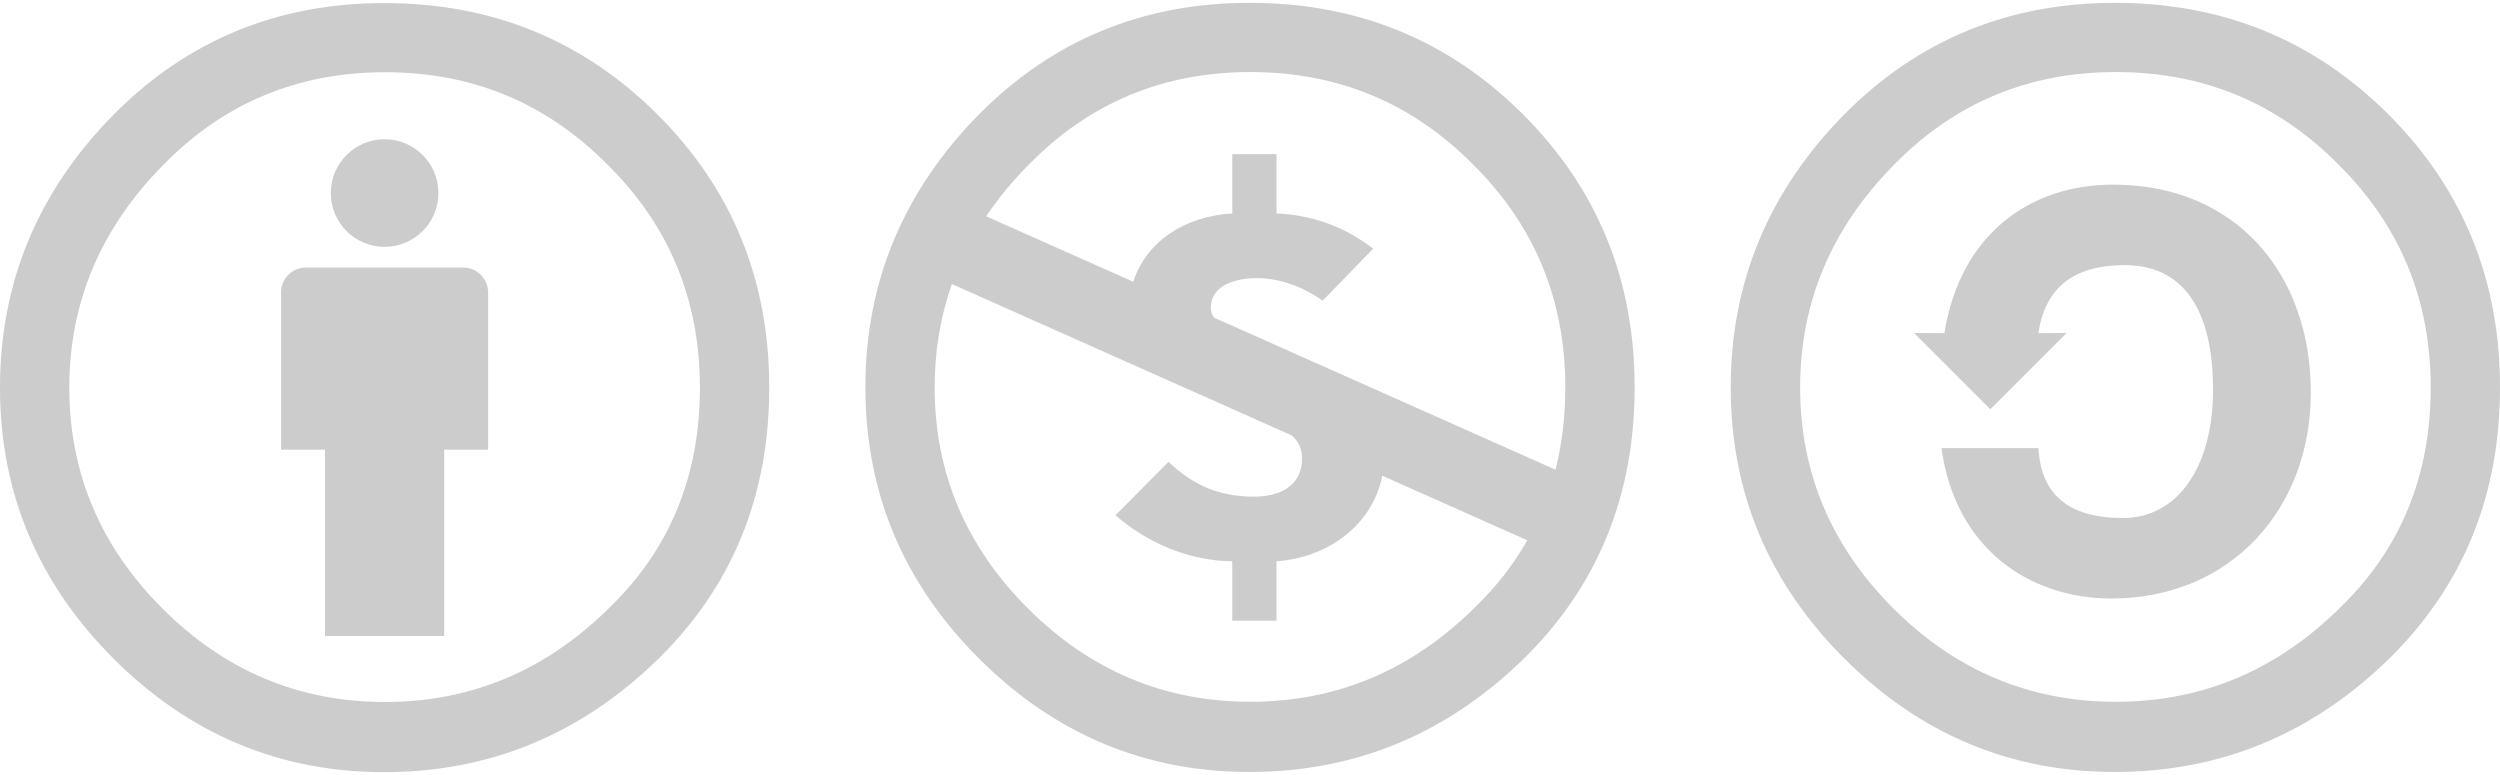
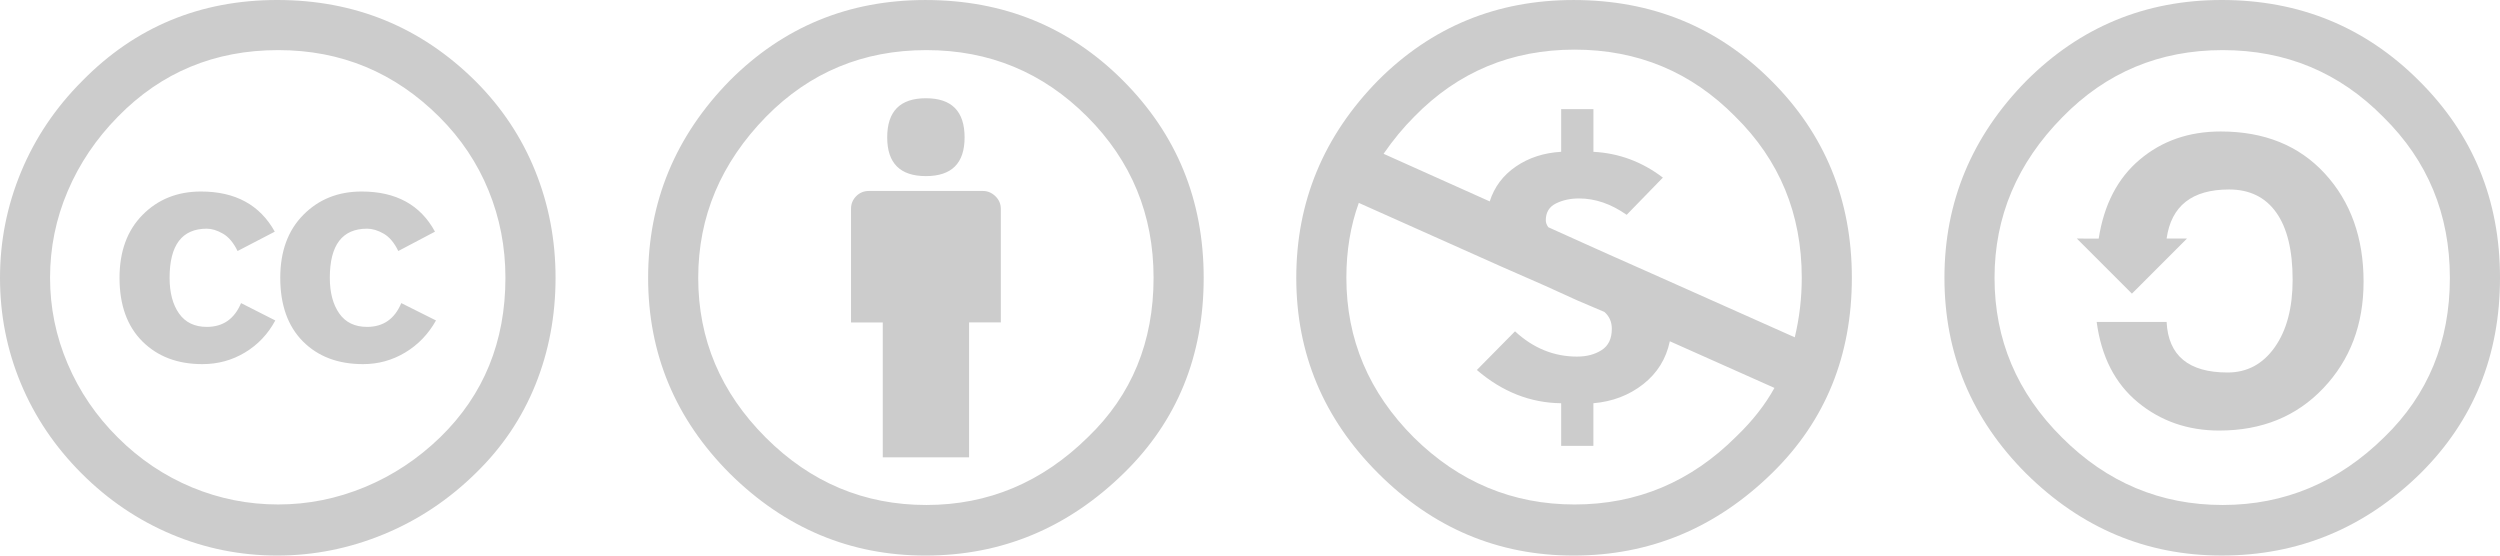
- <svg xmlns="http://www.w3.org/2000/svg" version="1.1" id="svg2759" x="0px" y="0px" width="200px" height="62px" viewBox="300 269 200 62" enable-background="new 300 269 200 62" xml:space="preserve">
-   <path fill="#CCCCCC" d="M339.049,292.393v12.583h-3.514v14.905h-9.54v-14.905h-3.51v-12.583c0-1.099,0.889-1.988,1.987-1.988h12.586  C338.156,290.405,339.049,291.294,339.049,292.393L339.049,292.393z M326.463,284.443c0,2.379,1.928,4.304,4.307,4.304  c2.376,0,4.304-1.925,4.304-4.304c0-2.376-1.931-4.304-4.304-4.304C328.391,280.14,326.463,282.069,326.463,284.443z   M352.604,278.166c5.958,5.948,8.935,13.227,8.935,21.843s-2.925,15.816-8.779,21.611c-6.215,6.107-13.558,9.152-22.03,9.152  c-8.366,0-15.584-3.027-21.641-9.075c-6.058-6.051-9.089-13.282-9.089-21.688c0-8.409,3.031-15.693,9.089-21.843  c5.906-5.948,13.121-8.92,21.641-8.92C339.358,269.245,346.647,272.217,352.604,278.166z M313.092,282.165  c-5.031,5.075-7.548,11.022-7.548,17.844c0,6.822,2.487,12.715,7.468,17.69s10.912,7.46,17.794,7.46  c6.879,0,12.862-2.511,17.946-7.54c4.826-4.665,7.241-10.536,7.241-17.61c0-7.024-2.464-12.975-7.398-17.844  c-4.876-4.923-10.805-7.388-17.789-7.388C323.825,274.78,317.918,277.242,313.092,282.165z M491.067,278.146  c5.958,5.95,8.933,13.234,8.933,21.847s-2.929,15.819-8.779,21.616c-6.214,6.1-13.558,9.149-22.031,9.149  c-8.369,0-15.584-3.026-21.643-9.074c-6.058-6.054-9.09-13.283-9.09-21.691c0-8.409,3.032-15.693,9.09-21.847  c5.903-5.945,13.123-8.919,21.643-8.919C477.821,269.227,485.113,272.201,491.067,278.146z M451.556,282.148  c-5.029,5.076-7.545,11.022-7.545,17.845c0,6.817,2.489,12.715,7.465,17.69c4.983,4.97,10.915,7.46,17.792,7.46  c6.88,0,12.865-2.508,17.949-7.538c4.822-4.669,7.24-10.536,7.24-17.612c0-7.026-2.467-12.973-7.393-17.845  c-4.88-4.922-10.806-7.384-17.792-7.384C462.292,274.765,456.381,277.226,451.556,282.148z M453.124,295.636l6.103,6.104  l6.104-6.104l-2.257,0.017c0.611-4.215,3.529-5.443,6.906-5.443c4.604,0,7.063,3.447,7.063,9.963c0,6.208-2.84,10.27-7.217,10.27  c-3.833,0-6.524-1.461-6.753-5.595h-7.753c1.072,7.971,6.986,12.034,13.583,12.034c9.593,0,15.963-7.206,15.963-16.478  c0-9.505-5.986-16.634-15.807-16.634c-6.828,0-12.283,4.141-13.506,11.884L453.124,295.636z M378.322,278.146  c-6.061,6.154-9.09,13.438-9.09,21.847c0,8.408,3.029,15.644,9.09,21.691c6.056,6.048,13.272,9.074,21.64,9.074  c8.471,0,15.817-3.05,22.031-9.149c5.852-5.797,8.779-13.003,8.779-21.616c0-8.616-2.975-15.897-8.935-21.847  c-5.952-5.945-13.244-8.919-21.873-8.919C391.438,269.227,384.222,272.201,378.322,278.146z M391.866,298.725  c1.537,0.686,3.068,1.364,4.877,2.168l3.648,1.627l2.934,1.306c0.508,0.436,0.834,1.017,0.834,1.848c0,2.355-2,3.058-3.812,3.058  c-2.786,0-4.828-0.865-6.867-2.783l-4.239,4.269c2.553,2.233,5.89,3.648,9.339,3.688v4.747h3.537v-4.747  c4.203-0.312,7.686-2.944,8.469-6.847l11.598,5.164c-1.098,1.944-2.503,3.737-4.202,5.38c-5.084,5.029-11.065,7.538-17.95,7.538  c-6.877,0-12.81-2.49-17.79-7.46c-4.982-4.976-7.469-10.873-7.469-17.691c0-2.917,0.458-5.671,1.378-8.266L391.866,298.725z   M417.833,282.148c4.924,4.869,7.391,10.814,7.391,17.845c0,2.324-0.259,4.521-0.782,6.584l-15.763-7.02  c-1.612-0.719-3.242-1.438-4.944-2.2l-2.658-1.189l-3.939-1.75c-0.176-0.228-0.274-0.488-0.274-0.78c0-1.921,2.161-2.388,3.69-2.388  c1.881,0,3.768,0.745,5.26,1.801l4.04-4.155c-2.633-2.038-5.302-2.704-7.732-2.821v-4.744h-3.537v4.744  c-3.763,0.221-6.862,2.2-7.923,5.464l-11.766-5.236c0.972-1.446,2.114-2.831,3.428-4.155c4.828-4.922,10.73-7.384,17.711-7.384  C407.021,274.765,412.951,277.226,417.833,282.148z" />
+ <svg xmlns="http://www.w3.org/2000/svg" version="1.1" id="svg2759" x="0px" y="0px" width="135px" height="30px" viewBox="0 0 135 30" enable-background="new 0 0 135 30" xml:space="preserve">
+   <path fill="#CCCCCC" d="M14.972,0c4.195,0,7.769,1.465,10.715,4.393c1.409,1.411,2.481,3.022,3.213,4.834  C29.632,11.04,30,12.963,30,14.999c0,2.054-0.363,3.978-1.085,5.771c-0.725,1.796-1.791,3.382-3.201,4.757  c-1.464,1.444-3.124,2.553-4.98,3.319C18.876,29.613,16.954,30,14.974,30c-1.982,0-3.881-0.379-5.692-1.139  c-1.812-0.759-3.438-1.857-4.875-3.294c-1.438-1.438-2.531-3.059-3.281-4.862C0.375,18.902,0,17,0,15  c0-1.982,0.379-3.888,1.138-5.719C1.897,7.45,3,5.812,4.446,4.366C7.302,1.457,10.812,0,14.972,0z M15.024,2.706  c-3.428,0-6.312,1.197-8.651,3.589c-1.179,1.196-2.085,2.54-2.719,4.031C3.019,11.816,2.703,13.375,2.703,15  c0,1.607,0.315,3.157,0.951,4.646c0.634,1.49,1.54,2.822,2.719,3.99c1.178,1.171,2.508,2.062,3.992,2.681  c1.48,0.614,3.034,0.924,4.659,0.924c1.607,0,3.164-0.312,4.676-0.938c1.51-0.625,2.869-1.524,4.085-2.704  c2.339-2.285,3.508-5.15,3.508-8.599c0-1.661-0.304-3.232-0.911-4.714c-0.605-1.482-1.49-2.804-2.65-3.964  C21.319,3.912,18.419,2.706,15.024,2.706z M14.838,12.51l-2.01,1.045c-0.215-0.445-0.478-0.759-0.79-0.938  c-0.312-0.18-0.604-0.268-0.871-0.268c-1.338,0-2.009,0.883-2.009,2.651c0,0.803,0.17,1.446,0.509,1.928  c0.34,0.482,0.84,0.724,1.5,0.724c0.876,0,1.491-0.428,1.85-1.285l1.849,0.938c-0.394,0.732-0.938,1.31-1.636,1.729  c-0.694,0.42-1.463,0.629-2.303,0.629c-1.339,0-2.42-0.41-3.242-1.231c-0.82-0.82-1.231-1.965-1.231-3.429  c0-1.429,0.416-2.562,1.246-3.401s1.879-1.26,3.147-1.26C12.704,10.34,14.034,11.062,14.838,12.51z M23.489,12.51l-1.982,1.045  c-0.214-0.445-0.478-0.759-0.79-0.938c-0.312-0.18-0.612-0.268-0.896-0.268c-1.339,0-2.011,0.883-2.011,2.651  c0,0.803,0.172,1.446,0.511,1.928c0.339,0.482,0.838,0.724,1.5,0.724c0.875,0,1.491-0.428,1.848-1.285l1.875,0.938  c-0.41,0.732-0.964,1.31-1.66,1.729s-1.455,0.629-2.276,0.629c-1.356,0-2.44-0.41-3.254-1.231c-0.812-0.82-1.22-1.965-1.22-3.429  c0-1.429,0.415-2.562,1.246-3.401c0.83-0.84,1.879-1.26,3.146-1.26C21.382,10.34,22.704,11.062,23.489,12.51z" />
+   <path fill="#CCCCCC" d="M49.974,0.001c4.213,0,7.767,1.446,10.659,4.339c2.91,2.911,4.366,6.465,4.366,10.661  c0,4.214-1.43,7.723-4.287,10.526C57.677,28.509,54.097,30,49.974,30c-4.056,0-7.572-1.473-10.555-4.42  c-2.945-2.947-4.42-6.473-4.42-10.579s1.475-7.66,4.42-10.66C42.312,1.447,45.829,0.001,49.974,0.001z M50.024,2.706  c-3.409,0-6.293,1.197-8.65,3.59c-2.447,2.5-3.67,5.402-3.67,8.705c0,3.321,1.214,6.196,3.643,8.624  c2.428,2.43,5.321,3.644,8.678,3.644c3.341,0,6.252-1.224,8.732-3.671c2.357-2.268,3.536-5.133,3.536-8.598  c0-3.41-1.196-6.312-3.589-8.705S53.419,2.706,50.024,2.706z M54.044,11.277v6.133H52.33v7.285h-4.661v-7.283h-1.714v-6.135  c0-0.269,0.094-0.495,0.28-0.684c0.188-0.188,0.416-0.281,0.684-0.281h6.161c0.25,0,0.474,0.095,0.669,0.281  C53.945,10.782,54.044,11.01,54.044,11.277z M47.909,7.421c0-1.41,0.695-2.116,2.09-2.116s2.089,0.705,2.089,2.116  c0,1.394-0.696,2.089-2.089,2.089S47.909,8.812,47.909,7.421z" />
+   <g>
+     <g>
+       <path fill="#CCCCCC" d="M84.973,0.001c4.213,0,7.768,1.446,10.66,4.339C98.543,7.232,100,10.786,100,15.001    c0,4.214-1.43,7.723-4.287,10.526C92.678,28.509,89.098,30,84.973,30c-4.07,0-7.59-1.481-10.553-4.445    c-2.947-2.946-4.421-6.465-4.421-10.554c0-4.106,1.474-7.661,4.421-10.661C77.311,1.447,80.83,0.001,84.973,0.001z M73.375,10.956    c-0.447,1.231-0.671,2.581-0.671,4.045c0,3.321,1.214,6.196,3.644,8.624c2.445,2.412,5.338,3.617,8.678,3.617    c3.377,0,6.285-1.224,8.732-3.67c0.875-0.841,1.562-1.716,2.062-2.625l-5.65-2.519c-0.197,0.945-0.676,1.72-1.434,2.316    c-0.762,0.598-1.656,0.941-2.693,1.031v2.303h-1.74v-2.303c-1.66-0.019-3.18-0.615-4.553-1.796l2.061-2.088    c0.982,0.91,2.1,1.365,3.35,1.365c0.518,0,0.961-0.115,1.326-0.35c0.365-0.23,0.551-0.614,0.551-1.15    c0-0.377-0.135-0.68-0.402-0.912l-1.447-0.615l-1.768-0.804l-2.383-1.045L73.375,10.956z M85.025,2.68    c-3.41,0-6.295,1.205-8.65,3.615c-0.59,0.59-1.145,1.26-1.662,2.01l5.732,2.571c0.25-0.786,0.725-1.415,1.42-1.889    s1.51-0.736,2.438-0.79V5.893h1.742v2.305c1.375,0.072,2.625,0.535,3.75,1.393L87.84,11.6c-0.842-0.59-1.697-0.884-2.572-0.884    c-0.465,0-0.879,0.089-1.244,0.269c-0.365,0.179-0.551,0.481-0.551,0.91c0,0.125,0.045,0.25,0.135,0.375l1.9,0.857l1.312,0.589    l2.41,1.071l7.688,3.428c0.252-1.053,0.377-2.125,0.377-3.214c0-3.446-1.197-6.348-3.59-8.706    C91.33,3.885,88.436,2.68,85.025,2.68z" />
+     </g>
+   </g>
+   <path fill="#CCCCCC" d="M119.973,0c4.195,0,7.75,1.456,10.66,4.366C133.543,7.26,135,10.804,135,15c0,4.197-1.43,7.714-4.287,10.554  c-3.018,2.963-6.598,4.445-10.74,4.445c-4.055,0-7.57-1.473-10.553-4.42C106.473,22.634,105,19.107,105,15  c0-4.089,1.473-7.633,4.42-10.633C112.33,1.456,115.848,0,119.973,0z M120.025,2.706c-3.41,0-6.295,1.206-8.65,3.617  c-2.447,2.481-3.67,5.375-3.67,8.678c0,3.339,1.213,6.214,3.643,8.625c2.428,2.43,5.32,3.643,8.678,3.643  c3.34,0,6.252-1.223,8.732-3.668c2.357-2.287,3.535-5.151,3.535-8.599c0-3.428-1.195-6.321-3.588-8.678  C126.33,3.911,123.436,2.706,120.025,2.706z M113.33,12.884c0.285-1.84,1.025-3.264,2.223-4.271c1.197-1.009,2.65-1.513,4.365-1.513  c2.355,0,4.232,0.758,5.625,2.275s2.09,3.464,2.09,5.839c0,2.304-0.723,4.22-2.17,5.745c-1.447,1.527-3.32,2.291-5.625,2.291  c-1.697,0-3.16-0.51-4.395-1.527c-1.232-1.017-1.973-2.465-2.223-4.34h3.777c0.09,1.822,1.188,2.732,3.295,2.732  c1.053,0,1.902-0.455,2.545-1.365s0.965-2.125,0.965-3.643c0-1.59-0.295-2.8-0.883-3.629c-0.59-0.83-1.439-1.246-2.547-1.246  c-2,0-3.125,0.883-3.375,2.65h1.1l-2.973,2.975l-2.975-2.975L113.33,12.884L113.33,12.884z" />
</svg>
